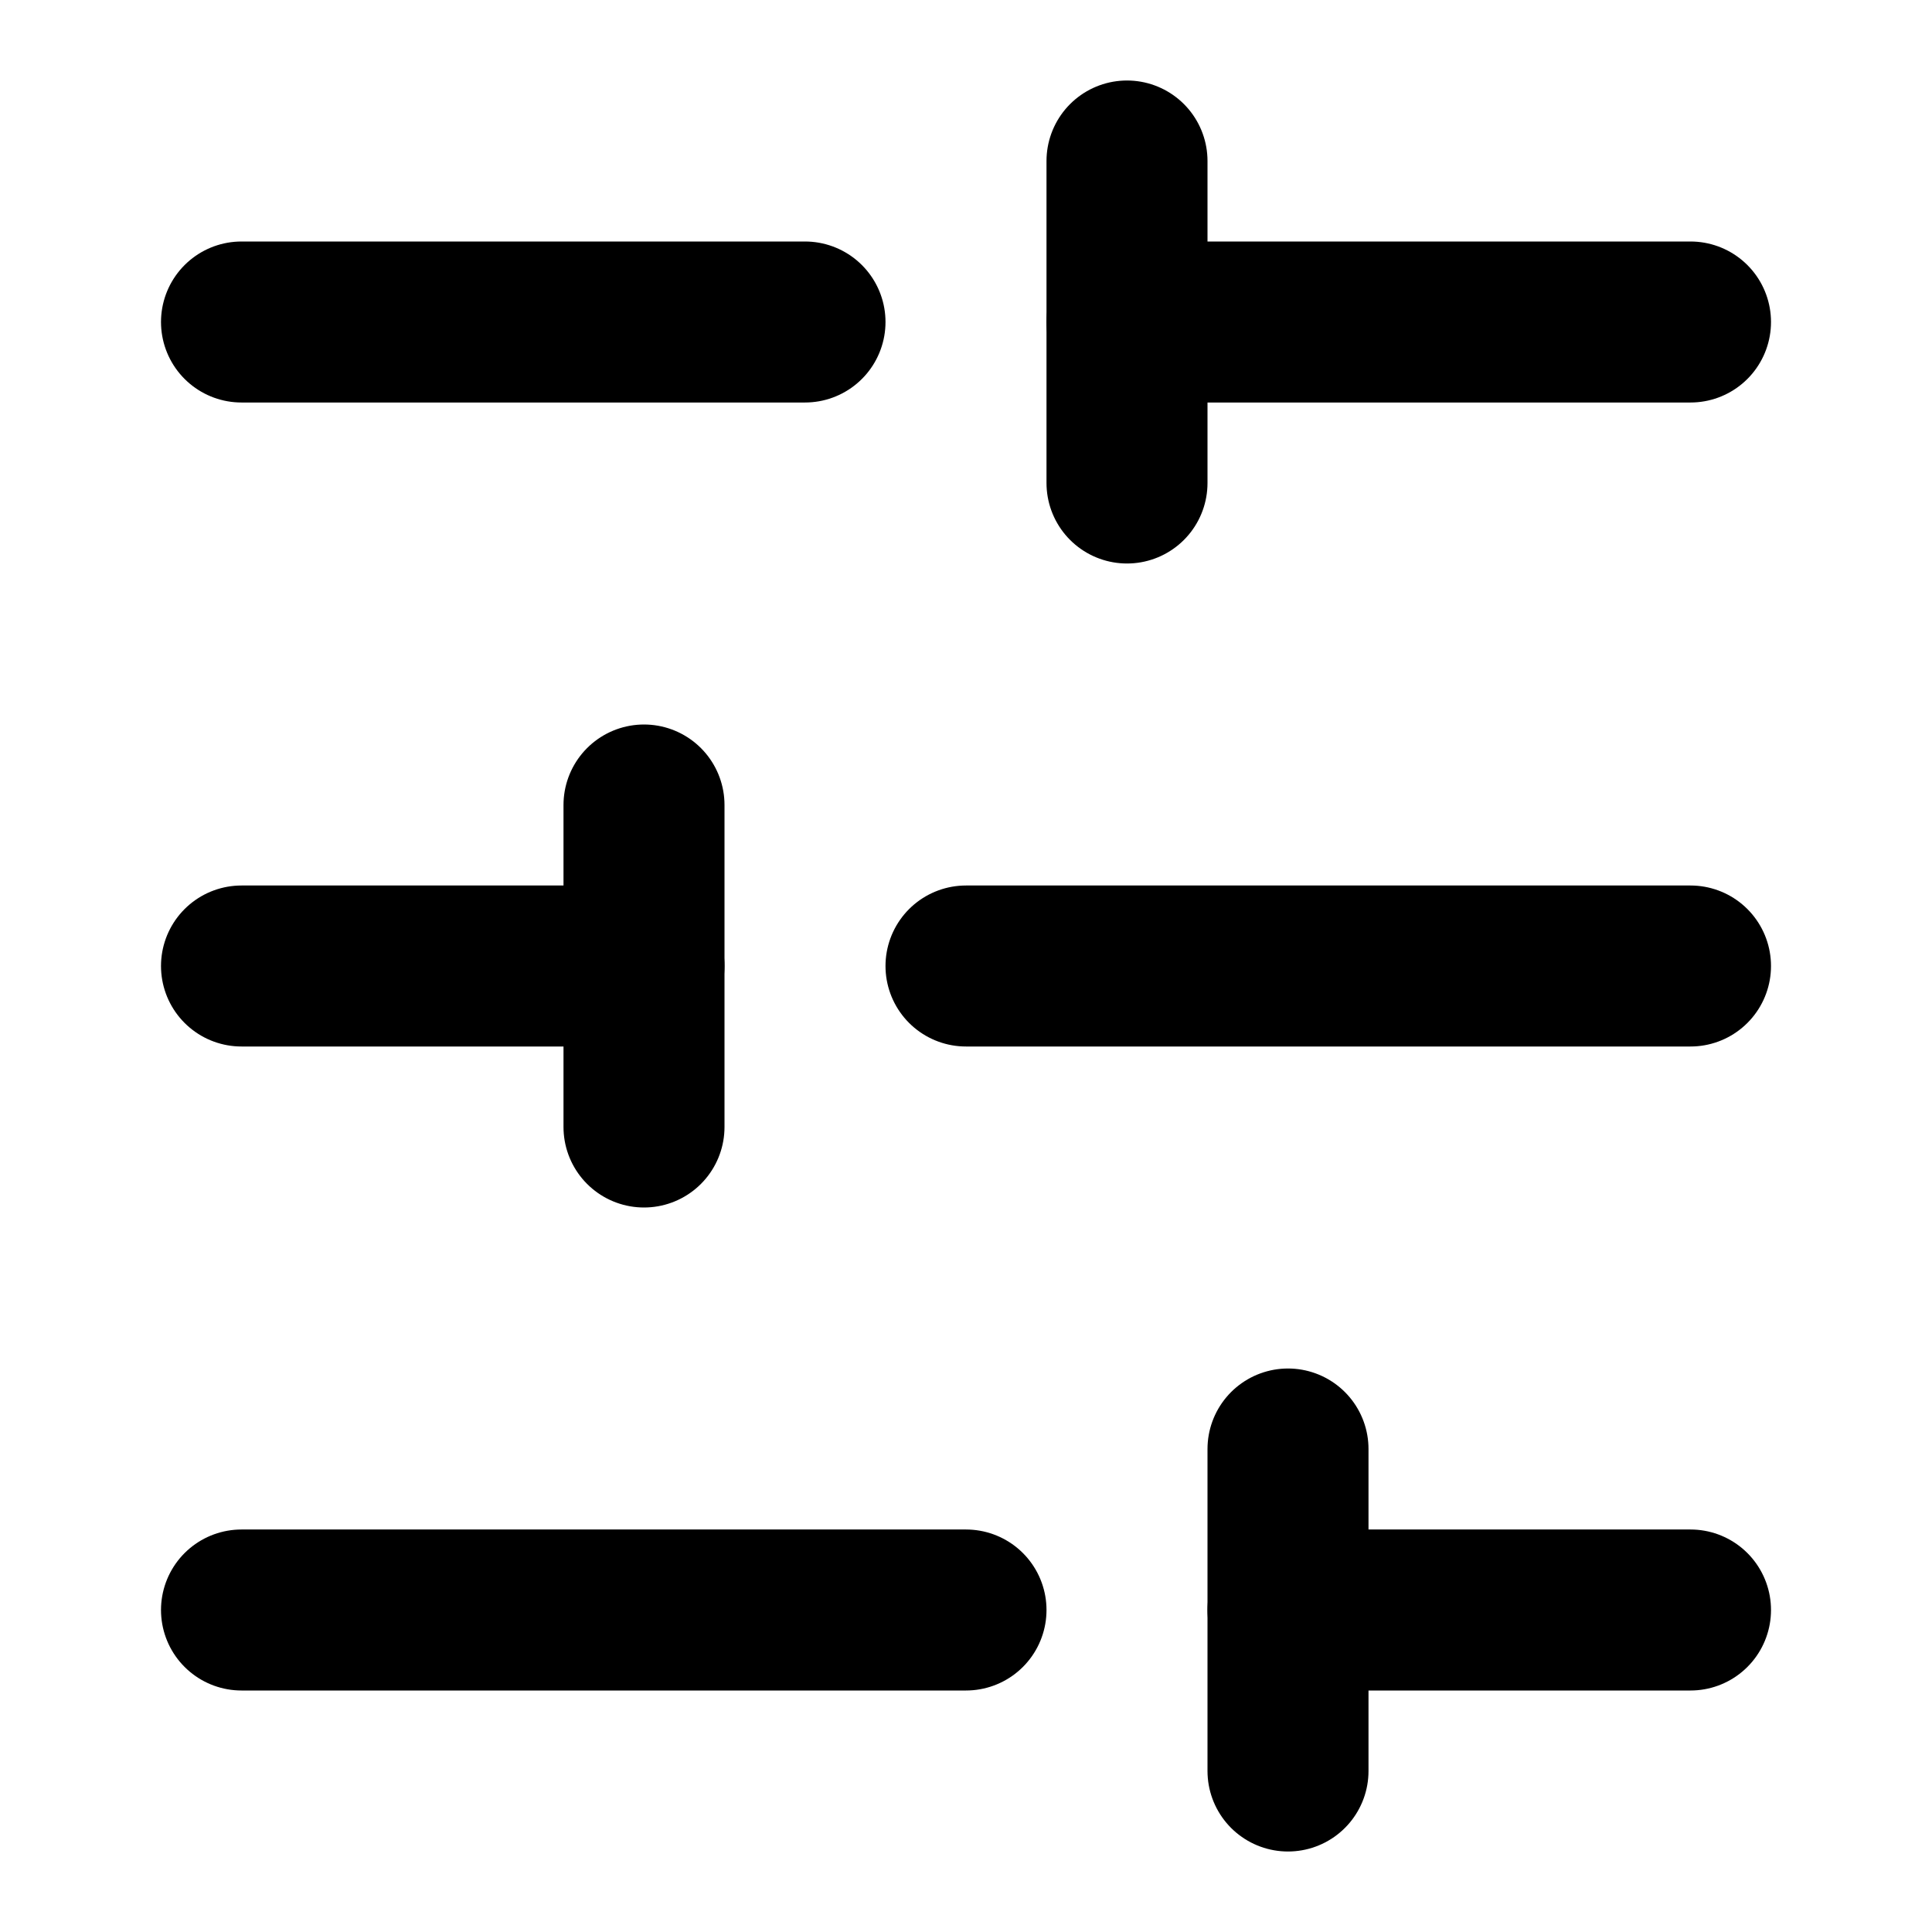
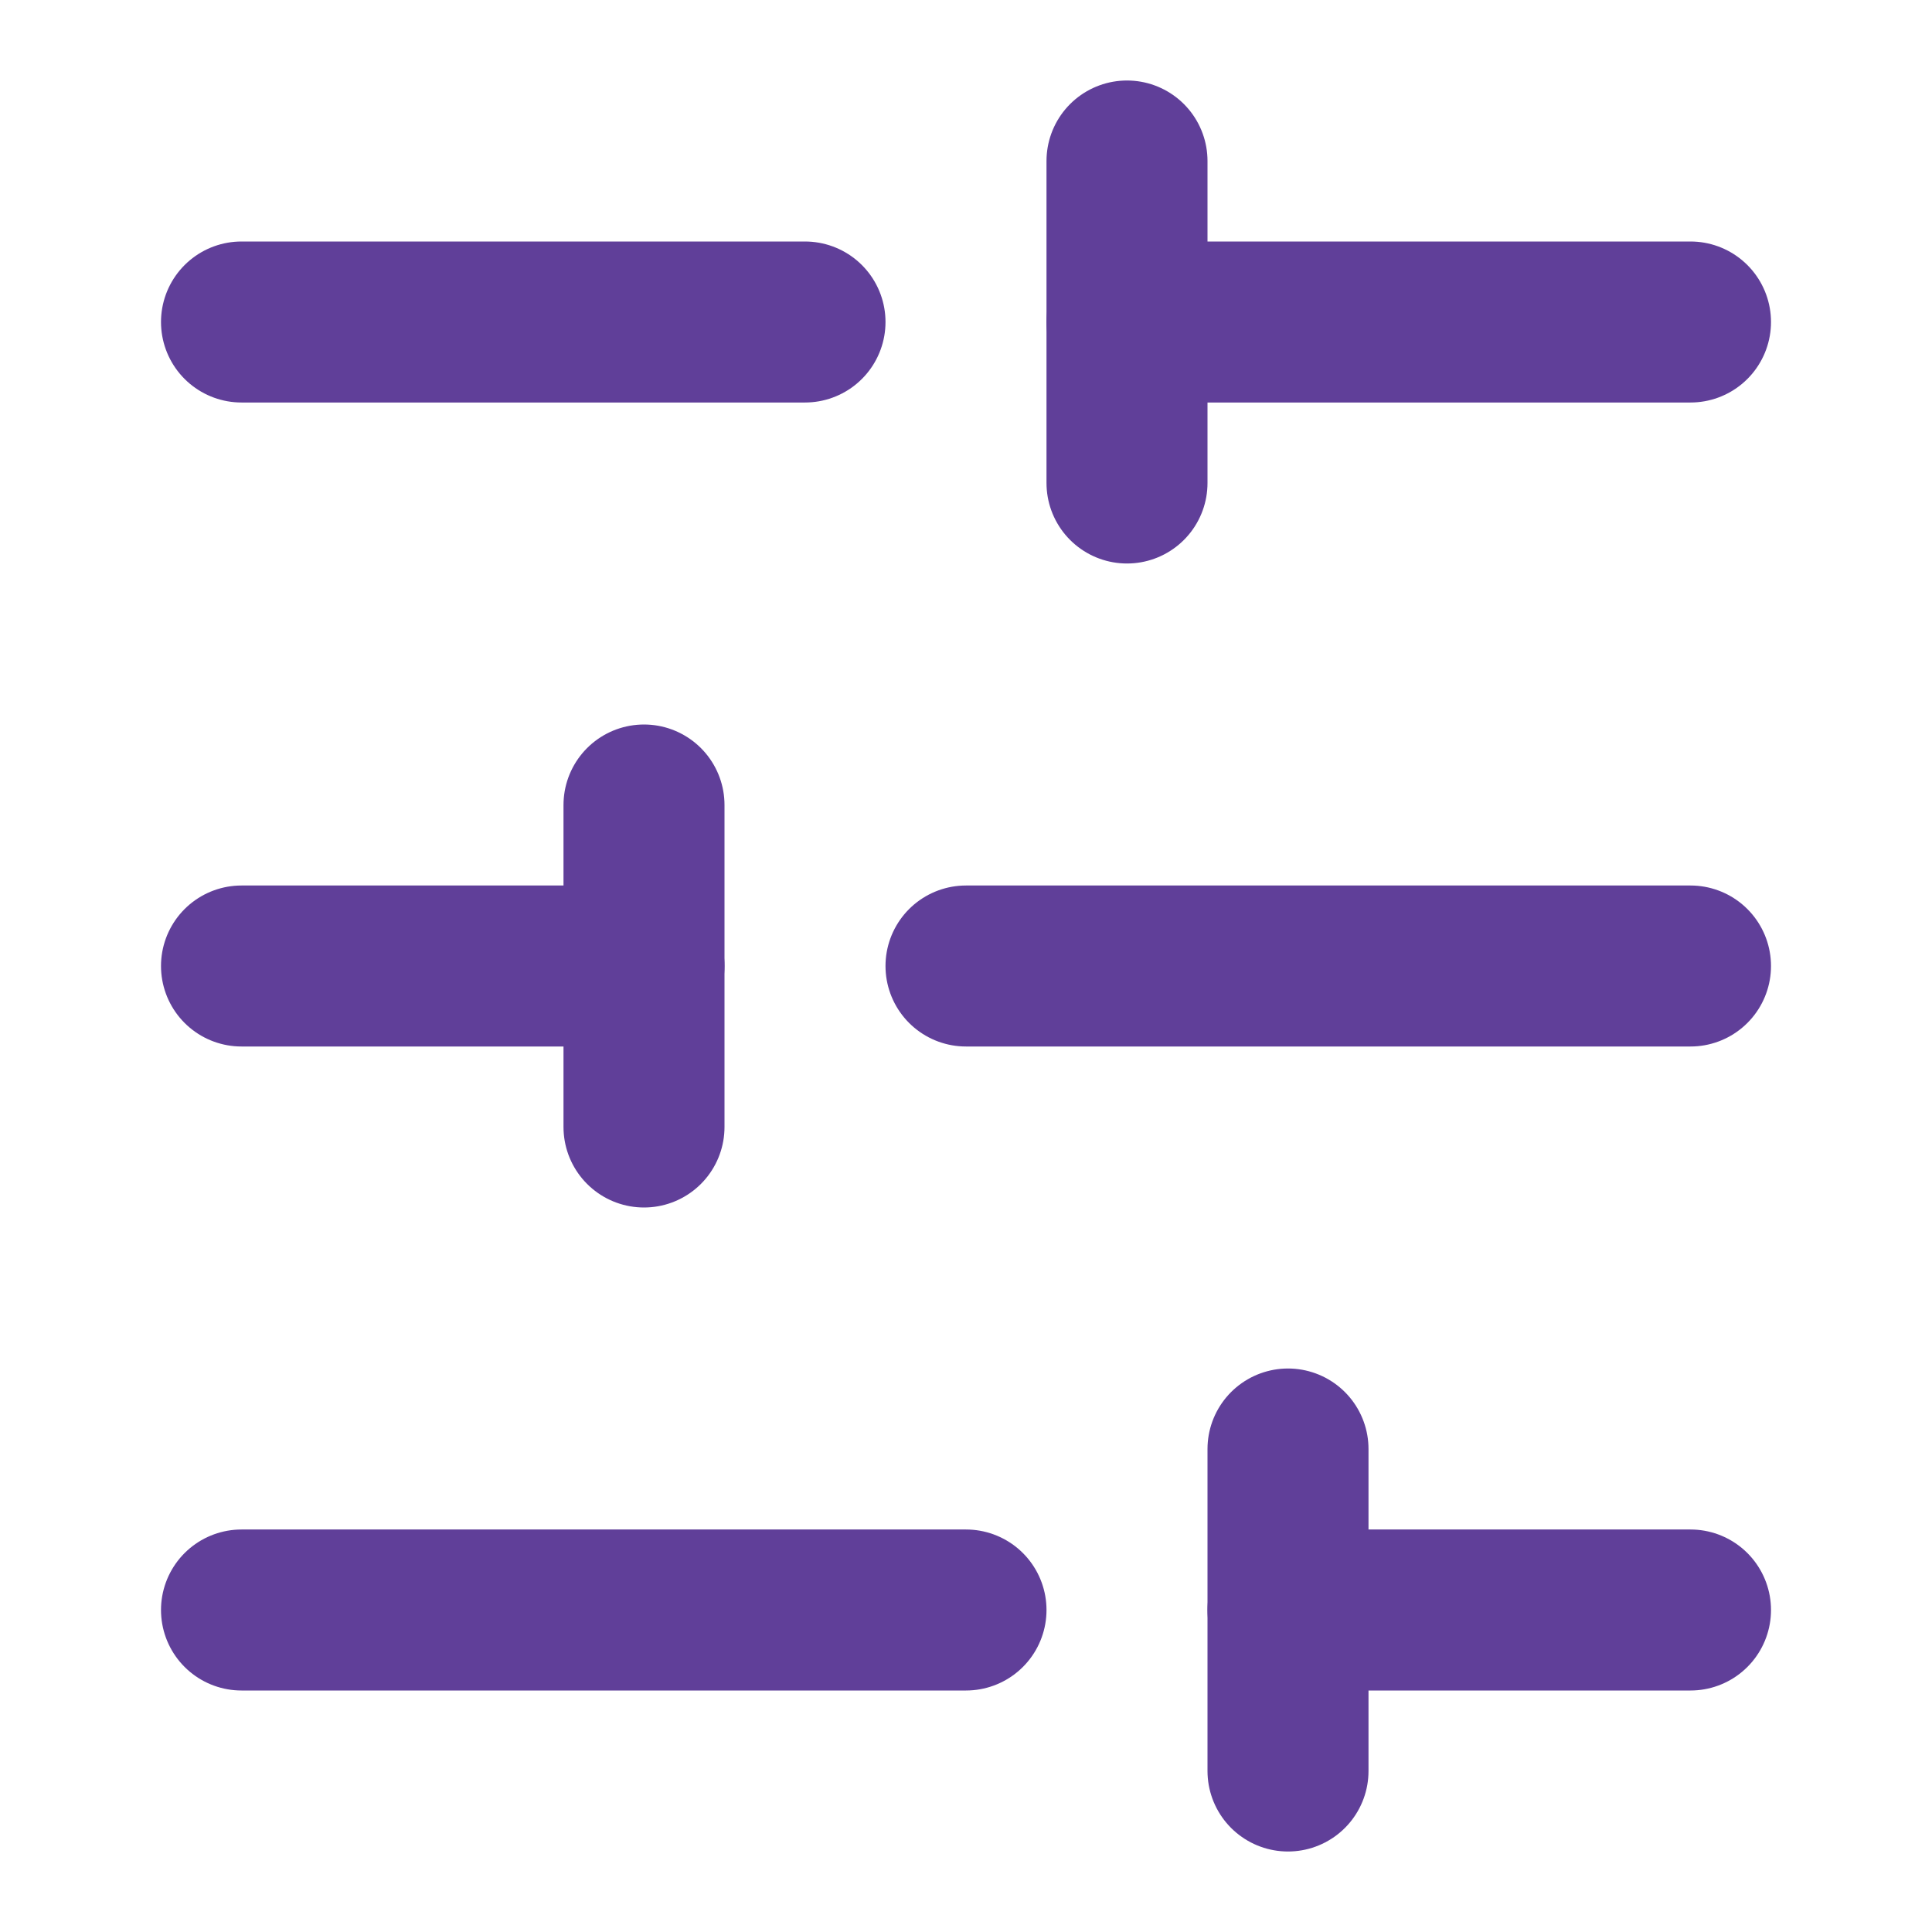
- <svg xmlns="http://www.w3.org/2000/svg" width="24" height="24" viewBox="0 0 24 24" fill="none" stroke="currentColor" stroke-width="2" stroke-linecap="round" stroke-linejoin="round" class="lucide lucide-sliders-horizontal">
+ <svg xmlns="http://www.w3.org/2000/svg" width="24" height="24" viewBox="0 0 24 24" fill="none" stroke="#603f99" stroke-width="2" stroke-linecap="round" stroke-linejoin="round" class="lucide lucide-sliders-horizontal">
  <line x1="21" x2="14" y1="4" y2="4" />
  <line x1="10" x2="3" y1="4" y2="4" />
  <line x1="21" x2="12" y1="12" y2="12" />
  <line x1="8" x2="3" y1="12" y2="12" />
  <line x1="21" x2="16" y1="20" y2="20" />
  <line x1="12" x2="3" y1="20" y2="20" />
  <line x1="14" x2="14" y1="2" y2="6" />
  <line x1="8" x2="8" y1="10" y2="14" />
  <line x1="16" x2="16" y1="18" y2="22" />
</svg>
